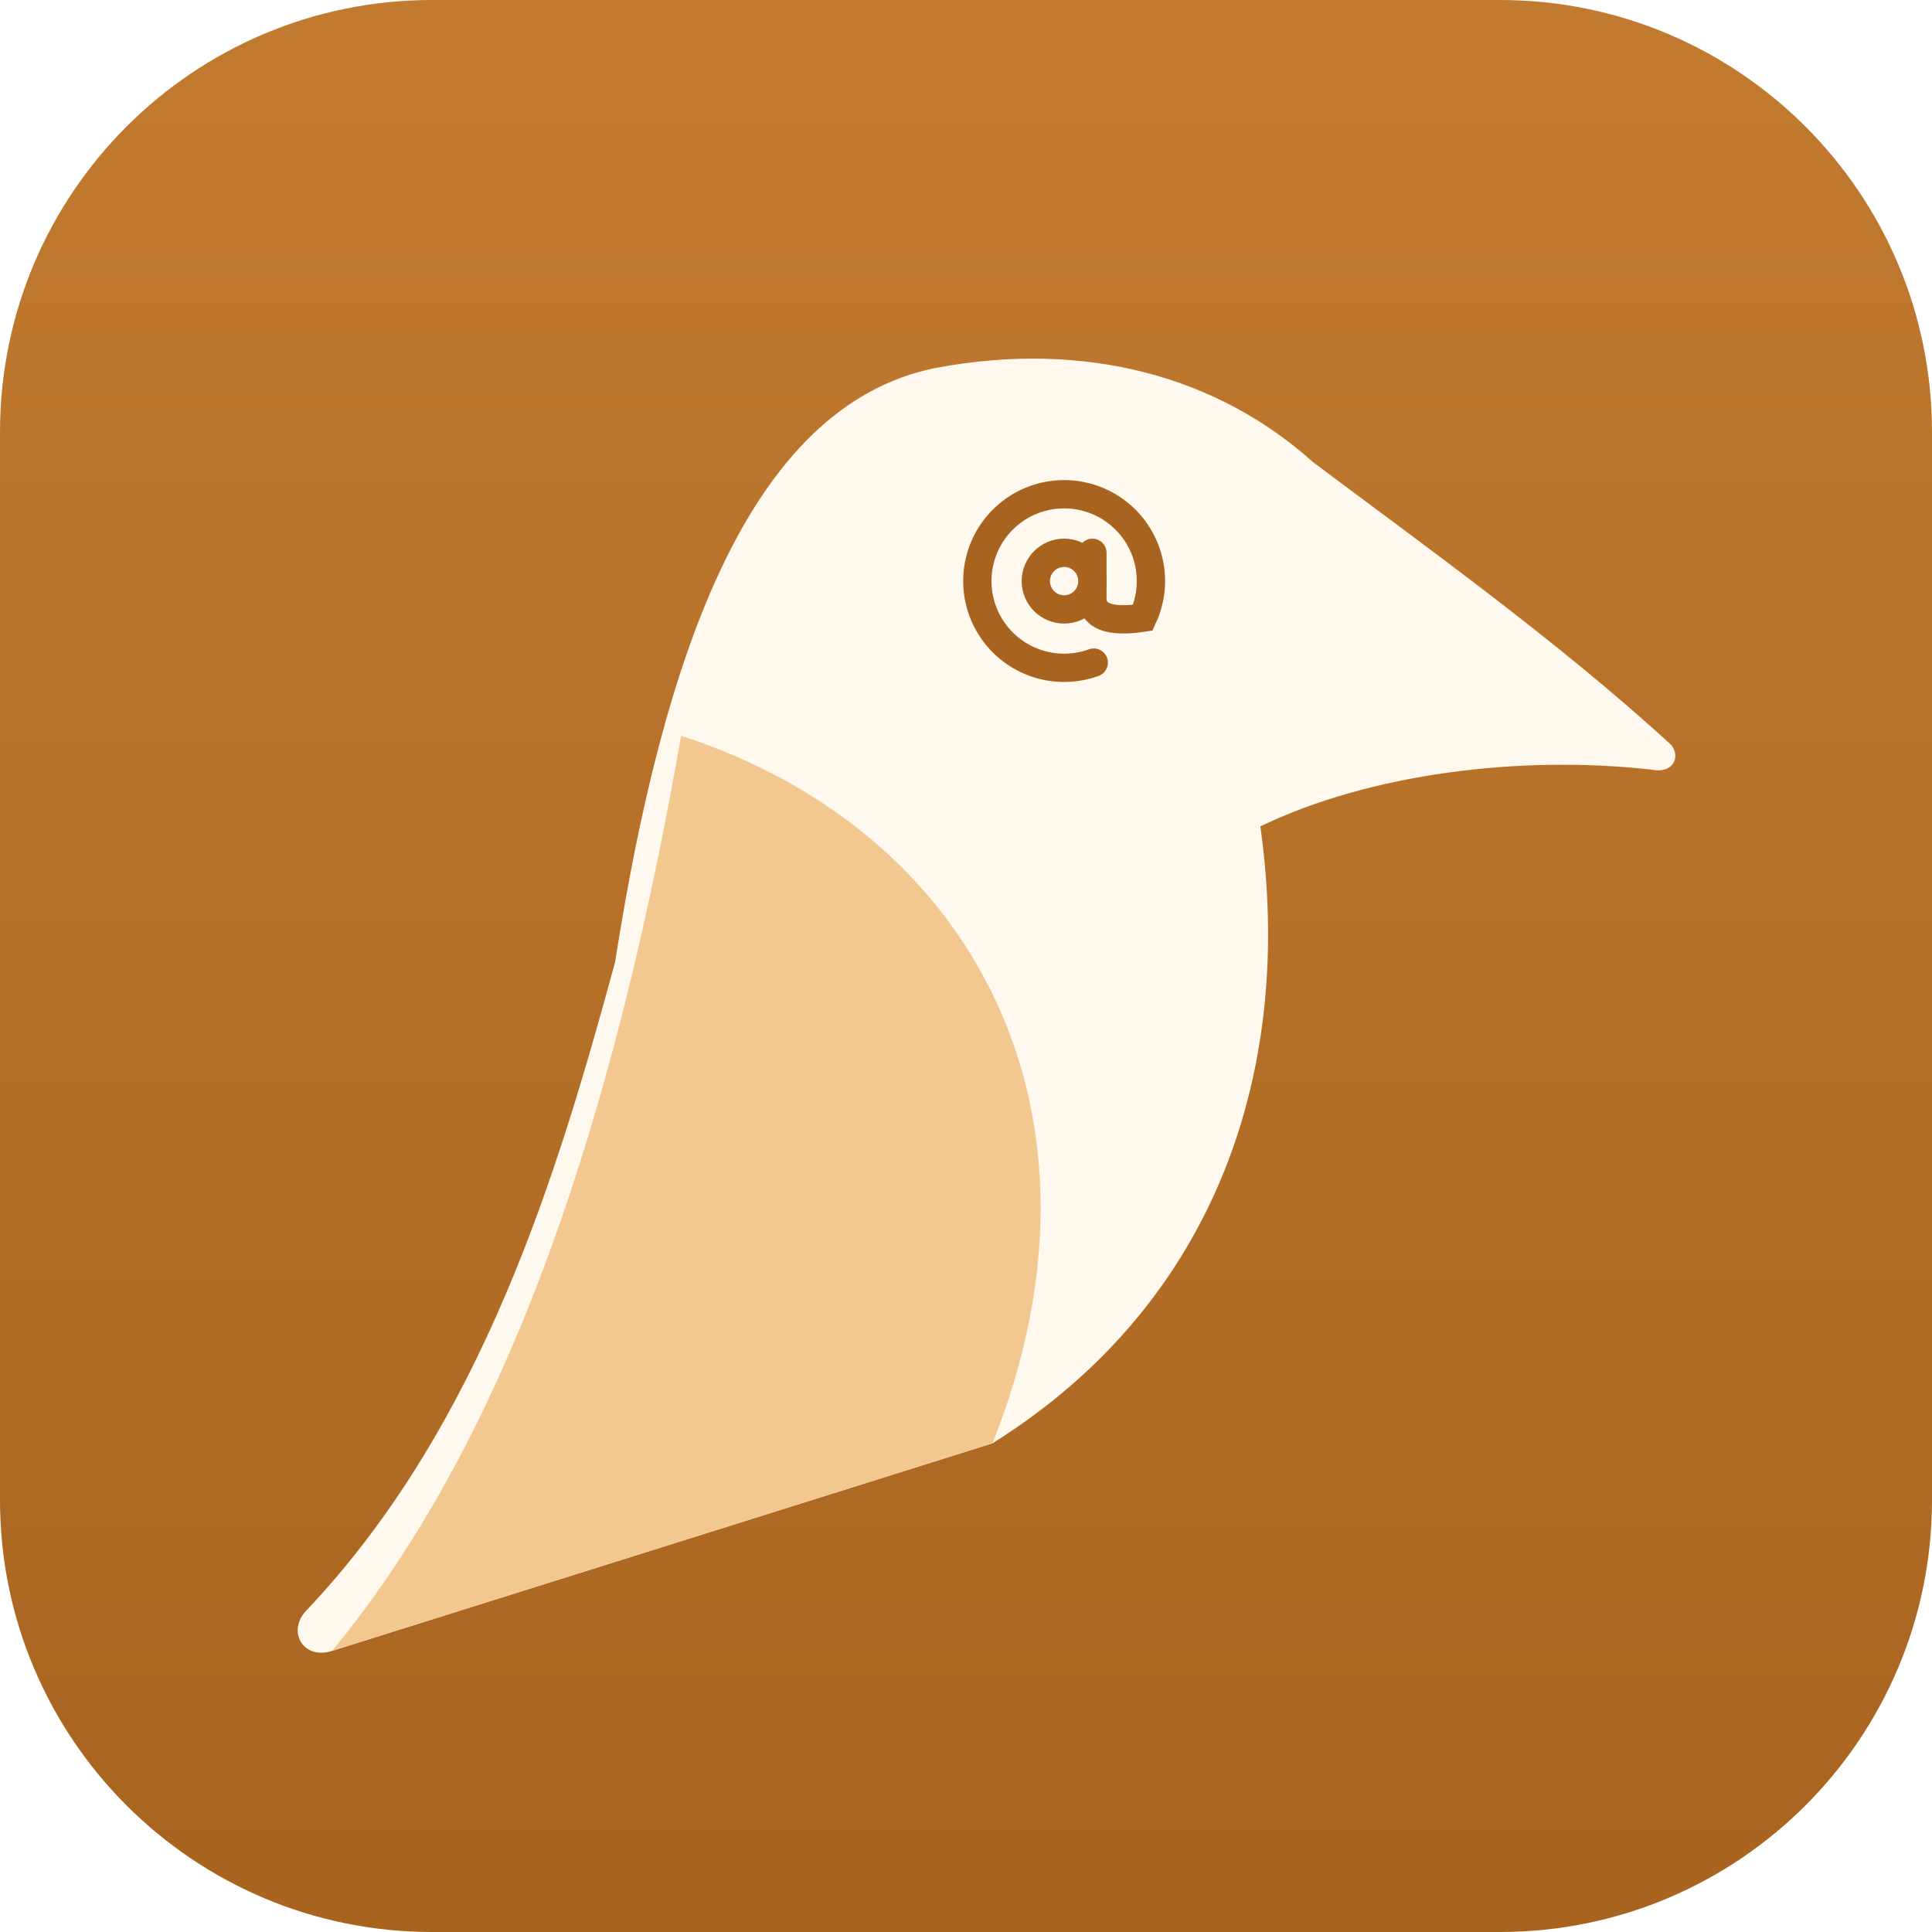
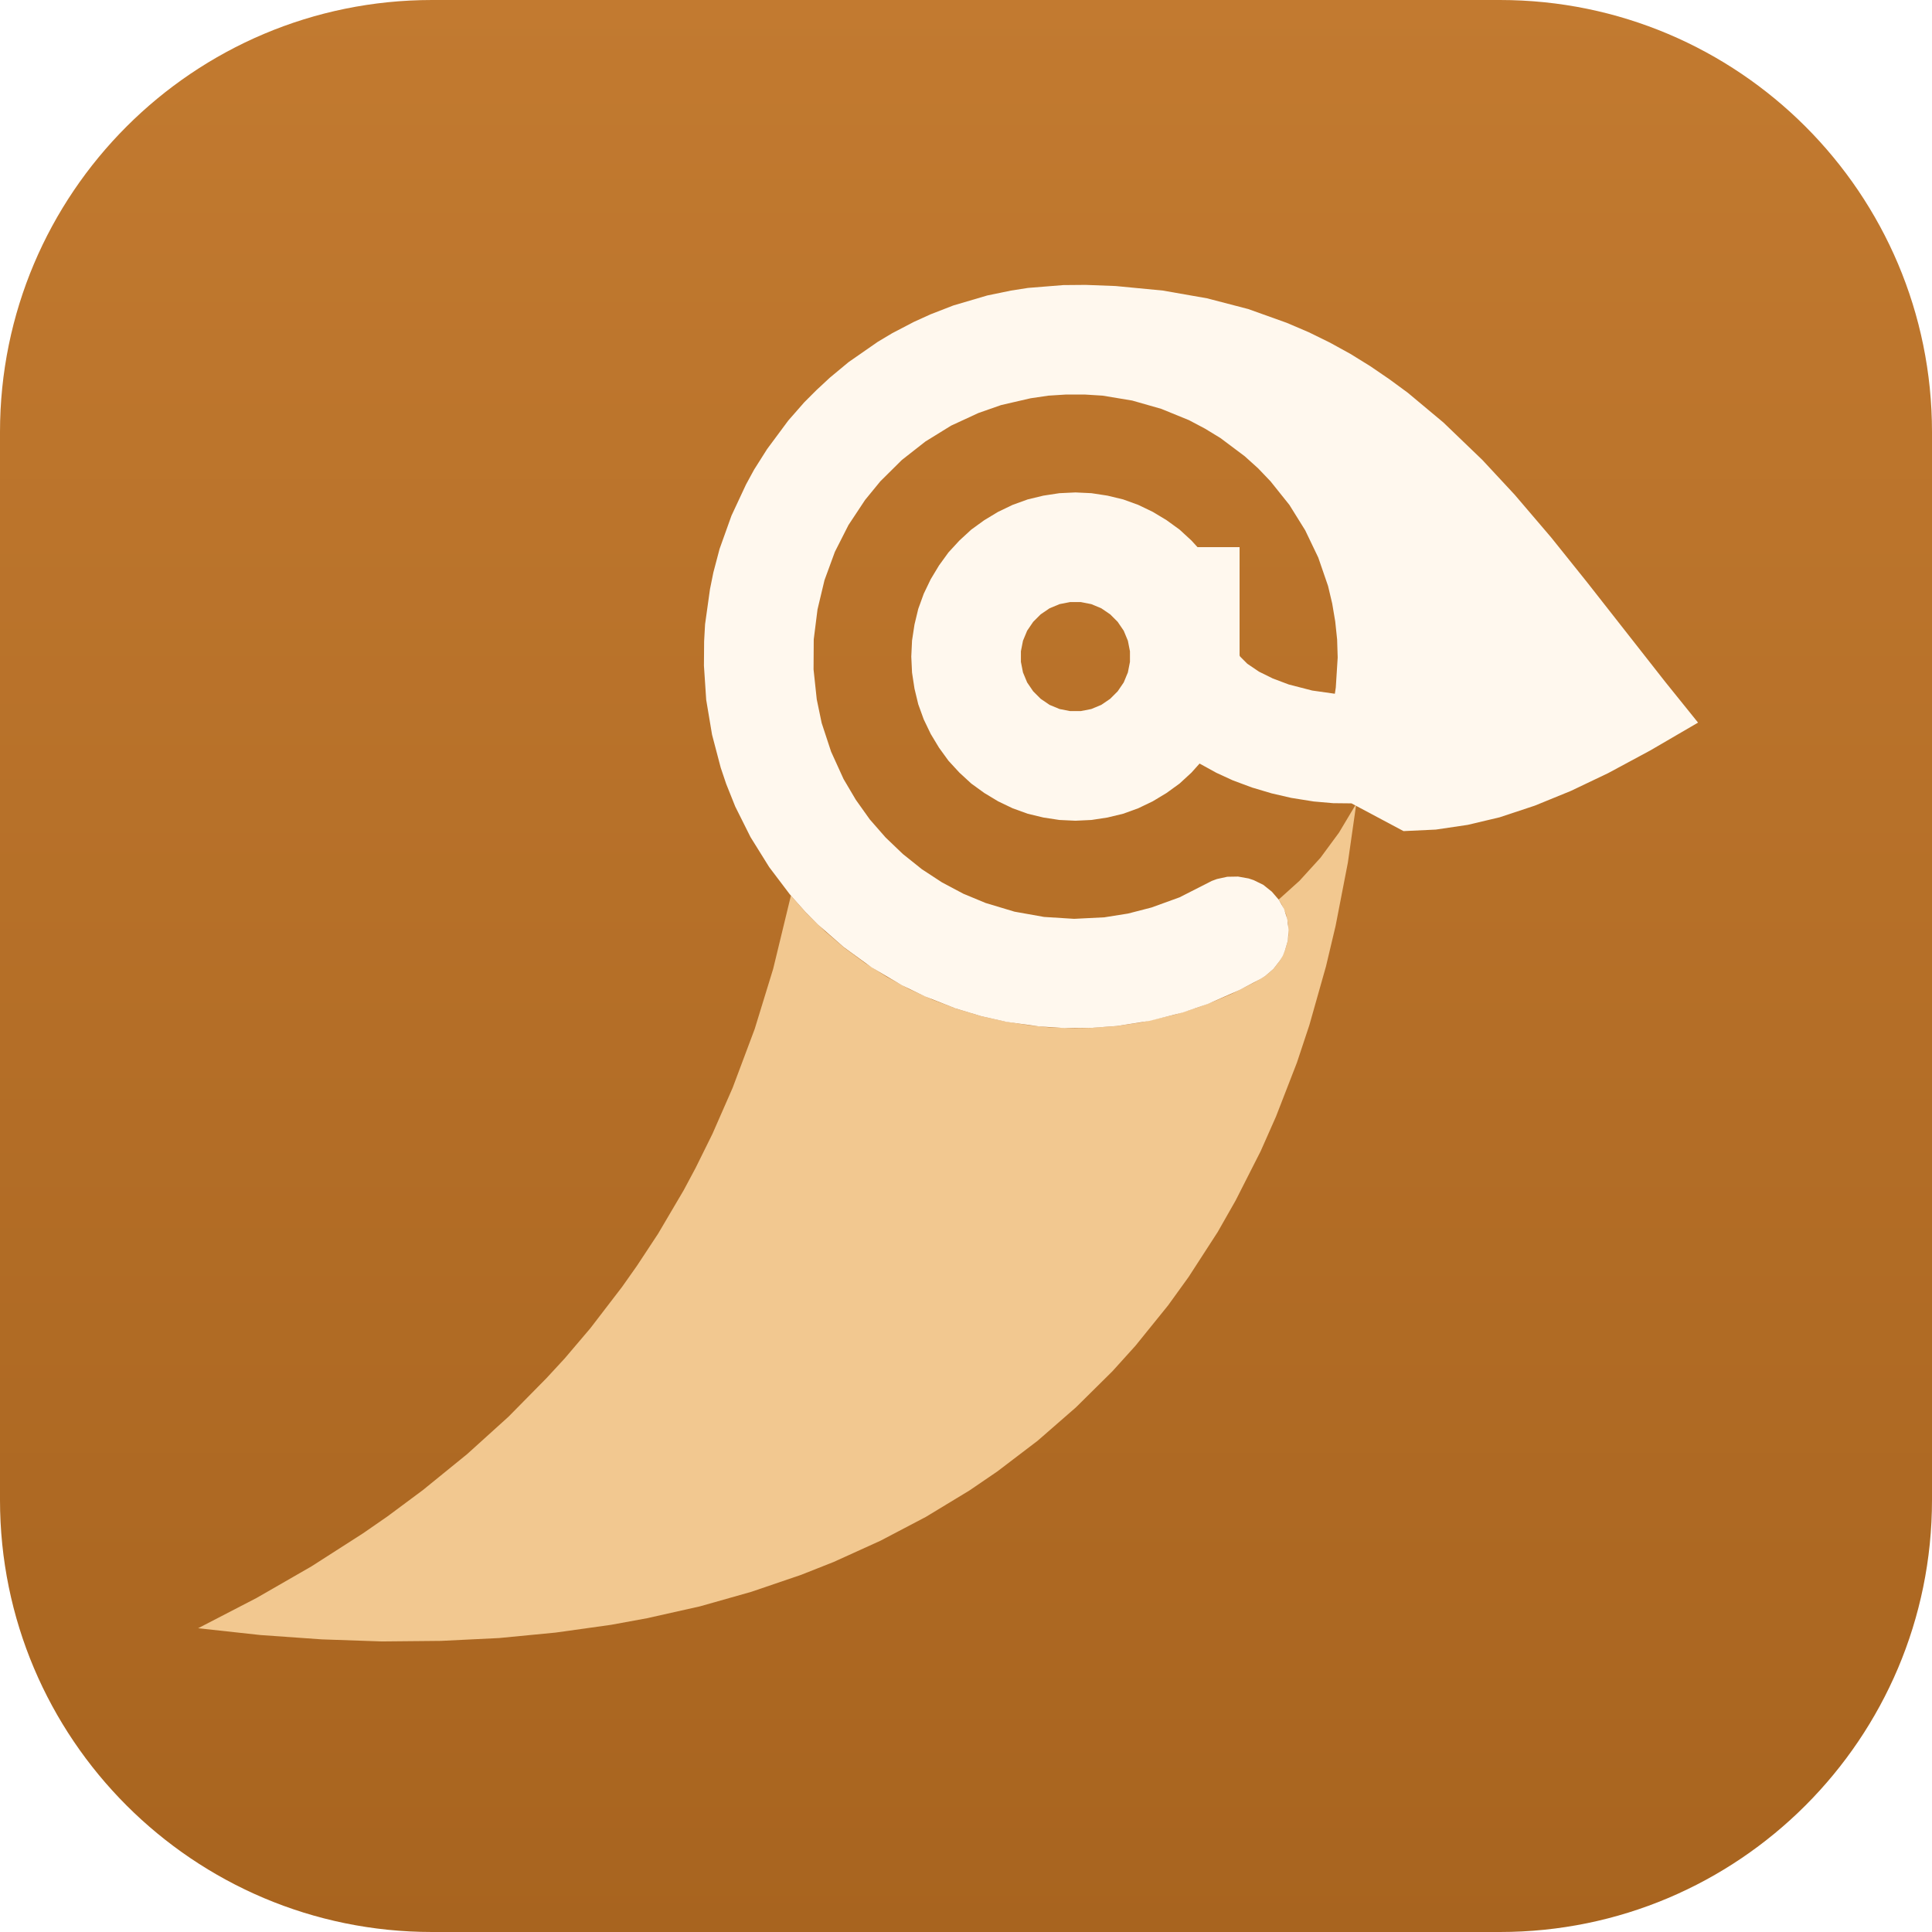
<svg xmlns="http://www.w3.org/2000/svg" width="1024" height="1024" viewBox="0 0 1024 1024">
  <defs>
    <linearGradient id="raven-bg-classic" x1="0" y1="0" x2="0" y2="1">
      <stop offset="0" stop-color="#C27A30" />
      <stop offset="1" stop-color="#A8641F" />
    </linearGradient>
  </defs>
  <rect width="1024" height="1024" rx="229" fill="url(#raven-bg-classic)" />
-   <g transform="translate(-44 -10)">
-     <path fill="#FFF8EE" d="M 540 205 C 620 190 690 210 740 255 C 800 300 870 350 930 405 C 935 412 930 420 920 418 C 850 410 770 420 712 448 C 730 575 690 700 570 775 L 220 885 C 205 890 196 875 206 864 C 300 765 340 630 370 520 C 395 360 440 225 540 205 Z" />
-     <path fill="#F2C890" d="M 405 400 C 560 450 640 600 570 775 L 220 885 C 315 770 370 600 405 400 Z" />
-     <g fill="none" stroke="#A8641F" stroke-linecap="round" stroke-width="15">
-       <circle cx="608" cy="318" r="15" />
-       <path d="M 623.0 303.0 L 623.0 327.0 Q 623.0 341.4 649.7 337.4 A 46 46 0 1 0 623.7 361.2" />
-     </g>
-   </g>
+   <path fill="#F2C890" d="M419.2 474.7L409.8 513.5L400.0 545.4L388.3 576.6L377.6 601.0L368.7 619.0L362.4 630.8L348.8 653.9L337.6 670.9L329.7 682.1L312.9 704.0L299.3 720.0L289.7 730.4L269.5 750.9L247.6 770.7L224.1 789.8L205.4 803.7L192.4 812.7L165.1 830.2L135.9 847.0L105.0 863.0L138.0 866.6L170.5 868.9L202.4 870.0L233.8 869.7L264.5 868.2L294.5 865.3L323.8 861.2L342.9 857.7L371.0 851.4L398.2 843.7L424.6 834.7L441.8 827.9L466.7 816.6L490.7 804.0L513.8 790.0L528.6 779.9L550.0 763.6L570.3 745.9L589.6 726.8L601.8 713.3L619.1 691.9L630.0 676.8L645.4 653.0L654.9 636.3L668.2 610.1L676.3 591.8L687.4 563.2L694.0 543.3L702.8 512.2L707.9 490.7L714.4 457.2L718.7 427.1L718.3 426.9L709.7 441.3L699.9 454.6L688.8 466.8L677.7 476.8L679.3 479.3L681.6 484.5L682.8 490.0L682.9 495.7L682.6 498.5L681.0 504.0L678.4 509.1L674.9 513.6L670.6 517.3L664.8 520.7L652.7 526.8L643.8 530.6L635.3 533.8L623.0 537.7L604.7 541.9L591.9 543.8L578.4 544.8L568.7 545.0L555.8 544.5L546.1 543.5L532.7 541.4L520.1 538.6L507.1 534.7L494.4 529.9L482.0 524.3L470.1 517.8L458.6 510.5L447.7 502.5L437.4 493.7L427.6 484.2Z" />
+   <path fill="#FFF8EE" fill-rule="evenodd" d="M743.9 440.5L761.0 439.7L777.9 437.2L794.8 433.2L813.5 427.0L832.6 419.2L852.3 409.8L874.6 397.8L900.0 383.0L882.6 361.4L841.1 308.5L822.1 284.8L802.8 262.2L785.7 243.8L765.0 223.9L746.2 208.2L736.4 201.0L726.3 194.1L715.8 187.6L704.9 181.6L693.7 176.1L682.0 171.1L661.6 163.8L639.7 158.1L616.3 154.0L591.3 151.6L575.4 151.0L563.6 151.1L544.9 152.6L535.9 154.0L523.3 156.6L505.3 161.9L493.2 166.6L484.4 170.6L472.9 176.6L465.2 181.2L449.8 191.9L439.8 200.2L432.7 206.8L426.3 213.2L417.8 222.9L406.6 238.0L399.7 248.9L395.4 256.8L387.7 273.3L381.4 290.9L378.1 303.4L376.3 312.3L373.7 330.9L373.2 339.9L373.1 352.8L374.3 370.9L377.4 389.4L382.0 406.9L384.9 415.5L389.7 427.5L397.8 443.7L407.7 459.6L418.6 474.0L427.2 483.7L433.6 490.1L447.2 502.0L461.9 512.7L478.0 522.2L490.2 528.1L506.5 534.5L520.1 538.6L533.4 541.6L550.6 544.0L564.2 544.9L578.4 544.8L591.9 543.8L609.2 541.1L626.7 536.7L640.2 532.1L656.8 524.8L668.2 518.8L670.6 517.3L674.9 513.6L678.4 509.1L679.9 506.6L681.0 504.0L682.6 498.5L683.0 492.9L682.3 487.2L680.6 481.8L677.8 476.9L674.1 472.6L669.6 469.0L664.5 466.5L661.8 465.6L656.2 464.6L650.5 464.7L645.0 465.9L642.3 466.9L625.2 475.6L610.3 481.0L597.9 484.2L585.3 486.2L569.3 487.0L553.4 486.0L537.7 483.2L522.4 478.6L510.6 473.7L499.3 467.7L488.6 460.7L478.6 452.7L469.4 443.9L461.0 434.3L453.6 423.9L447.1 412.9L440.5 398.4L435.5 383.2L432.9 370.7L431.2 354.8L431.3 338.9L433.3 323.0L437.0 307.5L442.5 292.5L449.7 278.3L458.5 265.0L466.6 255.1L478.0 243.8L490.5 234.0L504.1 225.6L518.6 218.9L530.6 214.7L546.2 211.1L555.7 209.7L565.2 209.1L574.8 209.1L584.4 209.7L600.1 212.3L615.5 216.7L630.2 222.7L638.7 227.2L646.9 232.2L659.7 241.8L666.8 248.2L673.4 255.1L683.4 267.6L691.8 281.1L698.7 295.5L703.9 310.6L706.1 319.9L707.7 329.4L708.7 338.9L709.0 348.5L708.0 364.4L707.5 367.7L695.5 366.0L683.1 362.8L674.6 359.6L667.3 356.0L661.1 351.8L657.3 348.0L657.0 347.4L657.0 290.0L634.7 290.0L631.5 286.5L625.2 280.7L618.3 275.7L611.0 271.3L603.3 267.6L595.3 264.7L587.0 262.7L578.5 261.4L570.0 261.0L561.5 261.4L553.0 262.7L544.7 264.7L536.7 267.6L529.0 271.3L521.7 275.7L514.8 280.7L508.5 286.5L502.7 292.8L497.7 299.7L493.3 307.0L489.6 314.7L486.7 322.7L484.7 331.0L483.4 339.5L483.0 348.0L483.4 356.5L484.7 365.0L486.7 373.3L489.6 381.3L493.3 389.0L497.7 396.3L502.7 403.2L508.5 409.5L514.8 415.3L521.7 420.3L529.0 424.7L536.7 428.4L544.7 431.3L553.0 433.3L561.5 434.6L570.0 435.0L578.5 434.6L587.0 433.3L595.3 431.3L603.3 428.4L611.0 424.7L618.3 420.3L625.2 415.3L631.5 409.5L635.8 404.7L644.7 409.6L653.4 413.6L663.6 417.4L674.0 420.5L684.4 422.9L696.3 424.8L706.6 425.7L716.3 425.8ZM597.8 356.4L595.6 361.7L592.4 366.4L588.4 370.4L583.7 373.6L578.4 375.8L572.8 376.9L567.2 376.9L561.6 375.8L556.3 373.6L551.6 370.4L547.6 366.4L544.4 361.7L542.2 356.4L541.1 350.8L541.1 345.2L542.2 339.6L544.4 334.3L547.6 329.6L551.6 325.6L556.3 322.4L561.6 320.2L567.2 319.1L572.8 319.1L578.4 320.2L583.7 322.4L588.4 325.6L592.4 329.6L595.6 334.3L597.8 339.6L598.9 345.2L598.9 350.8Z" />
</svg>
